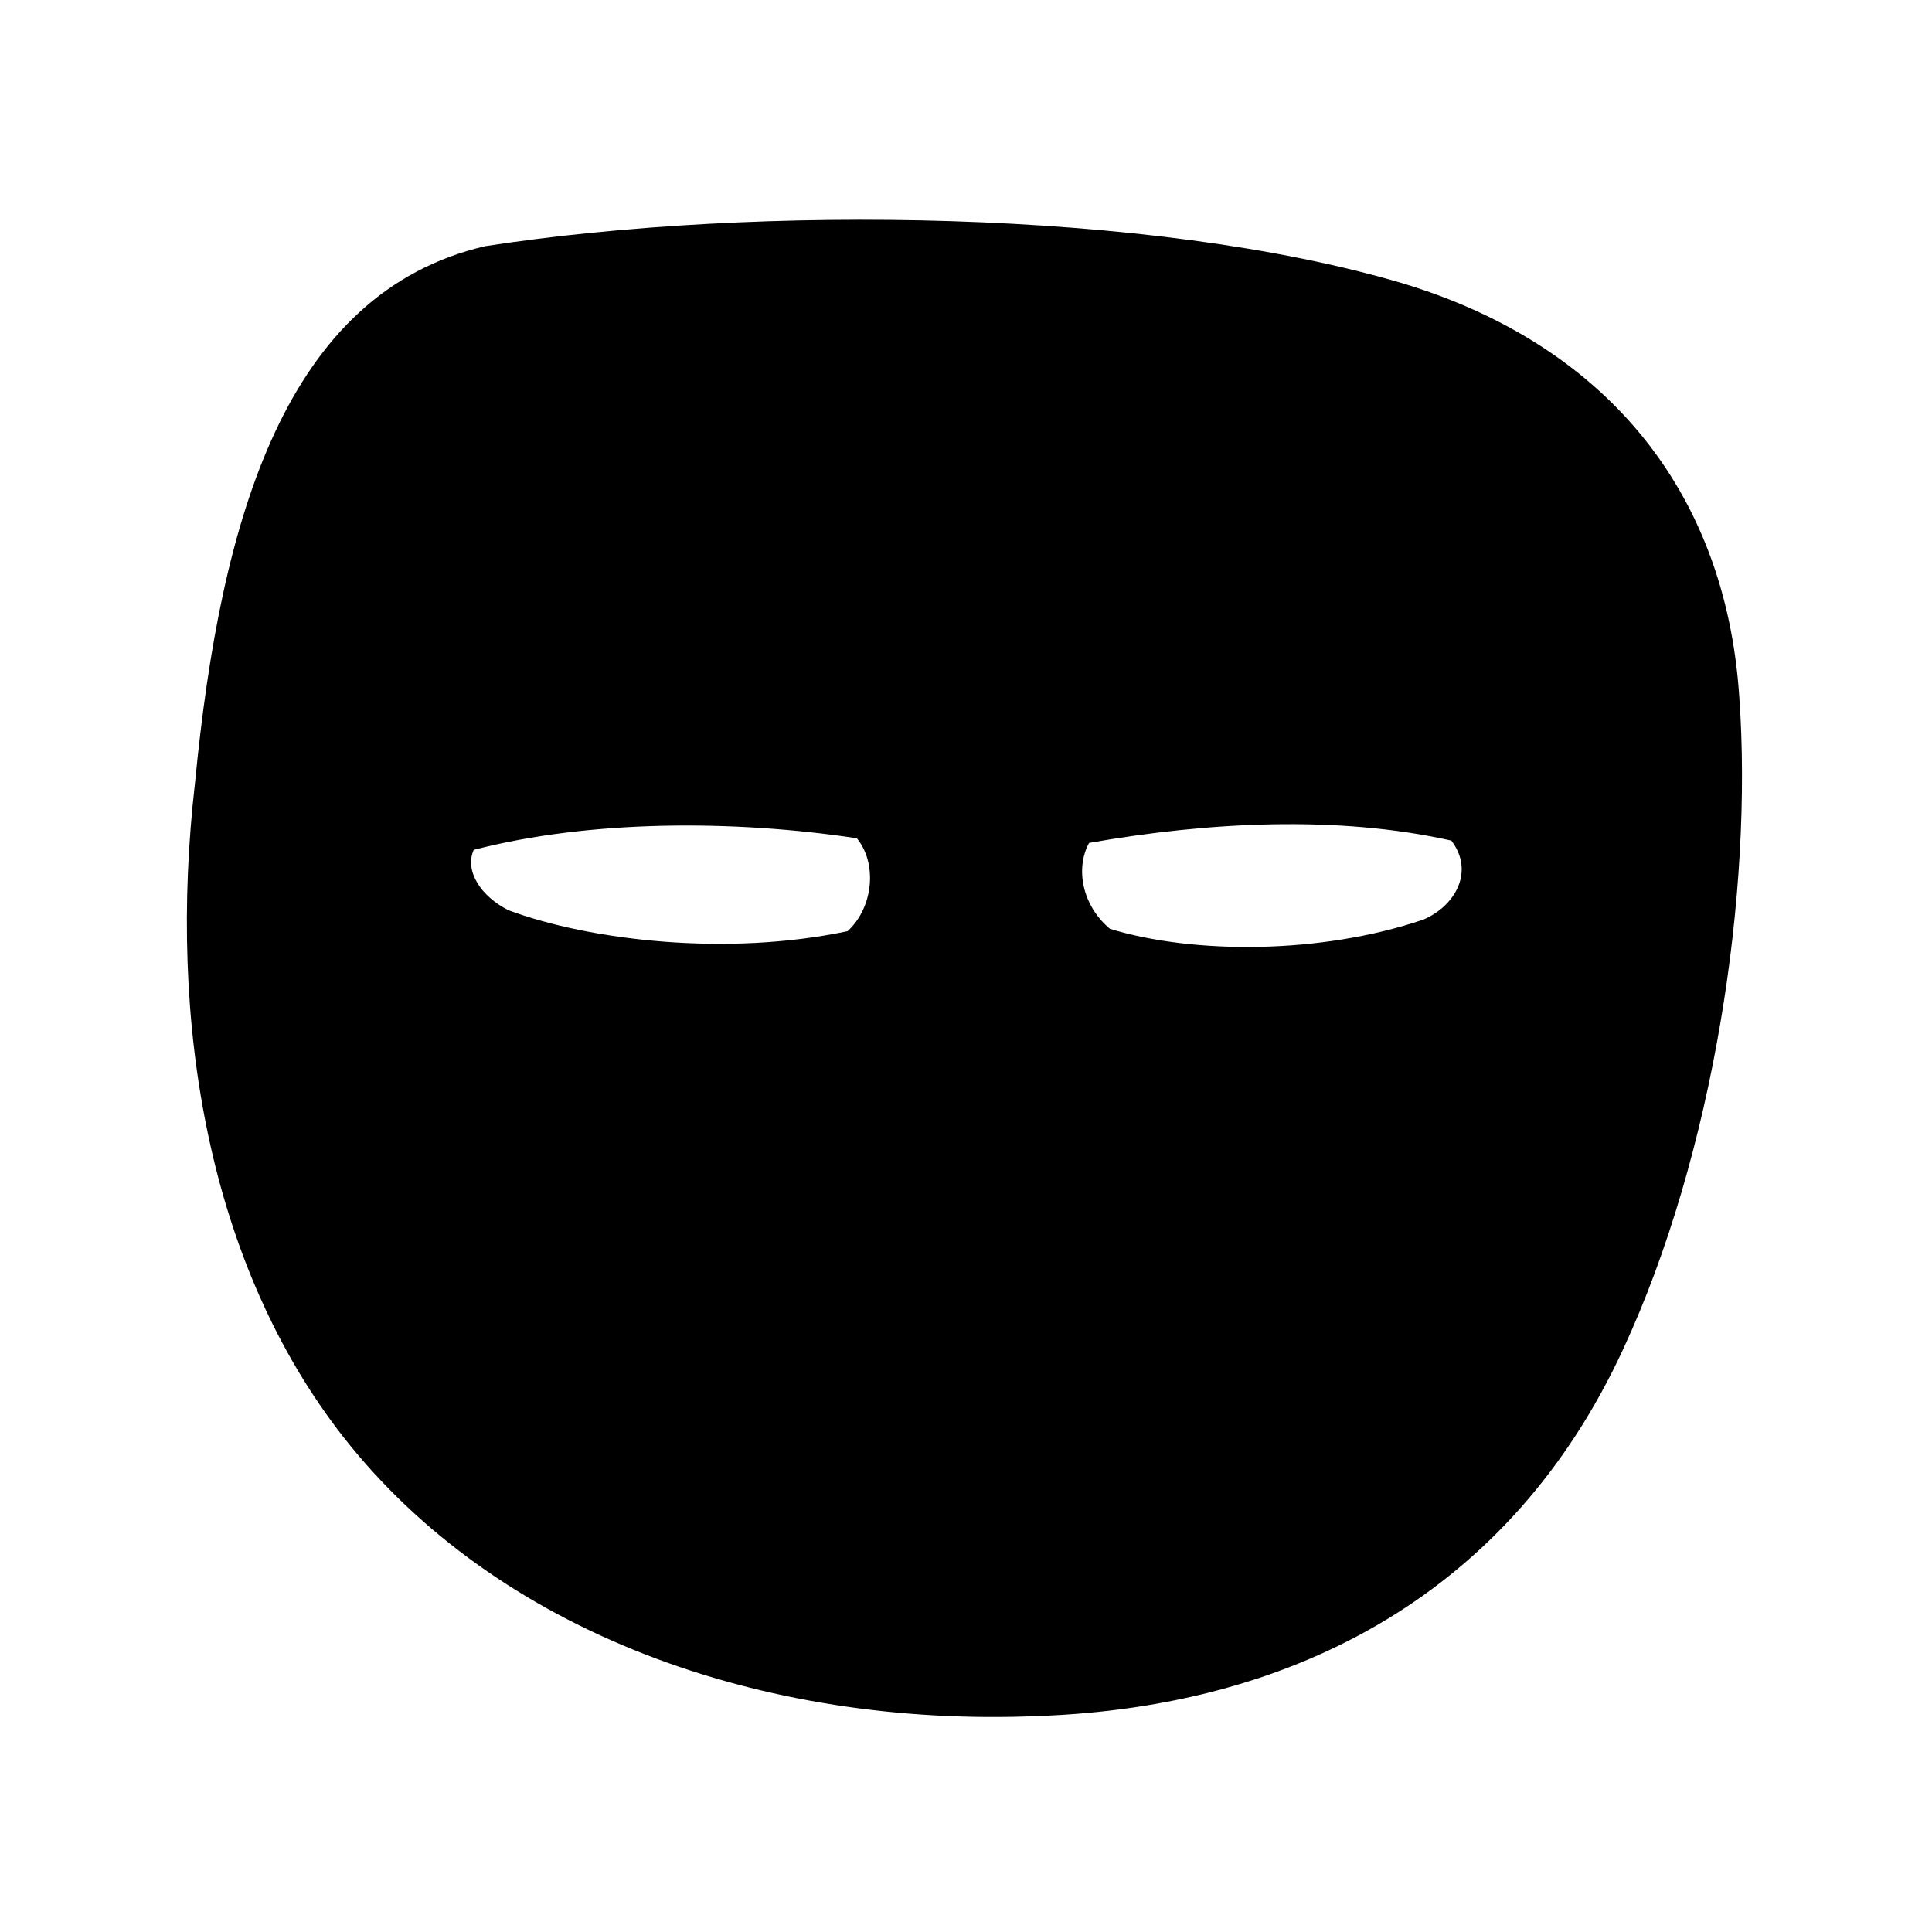
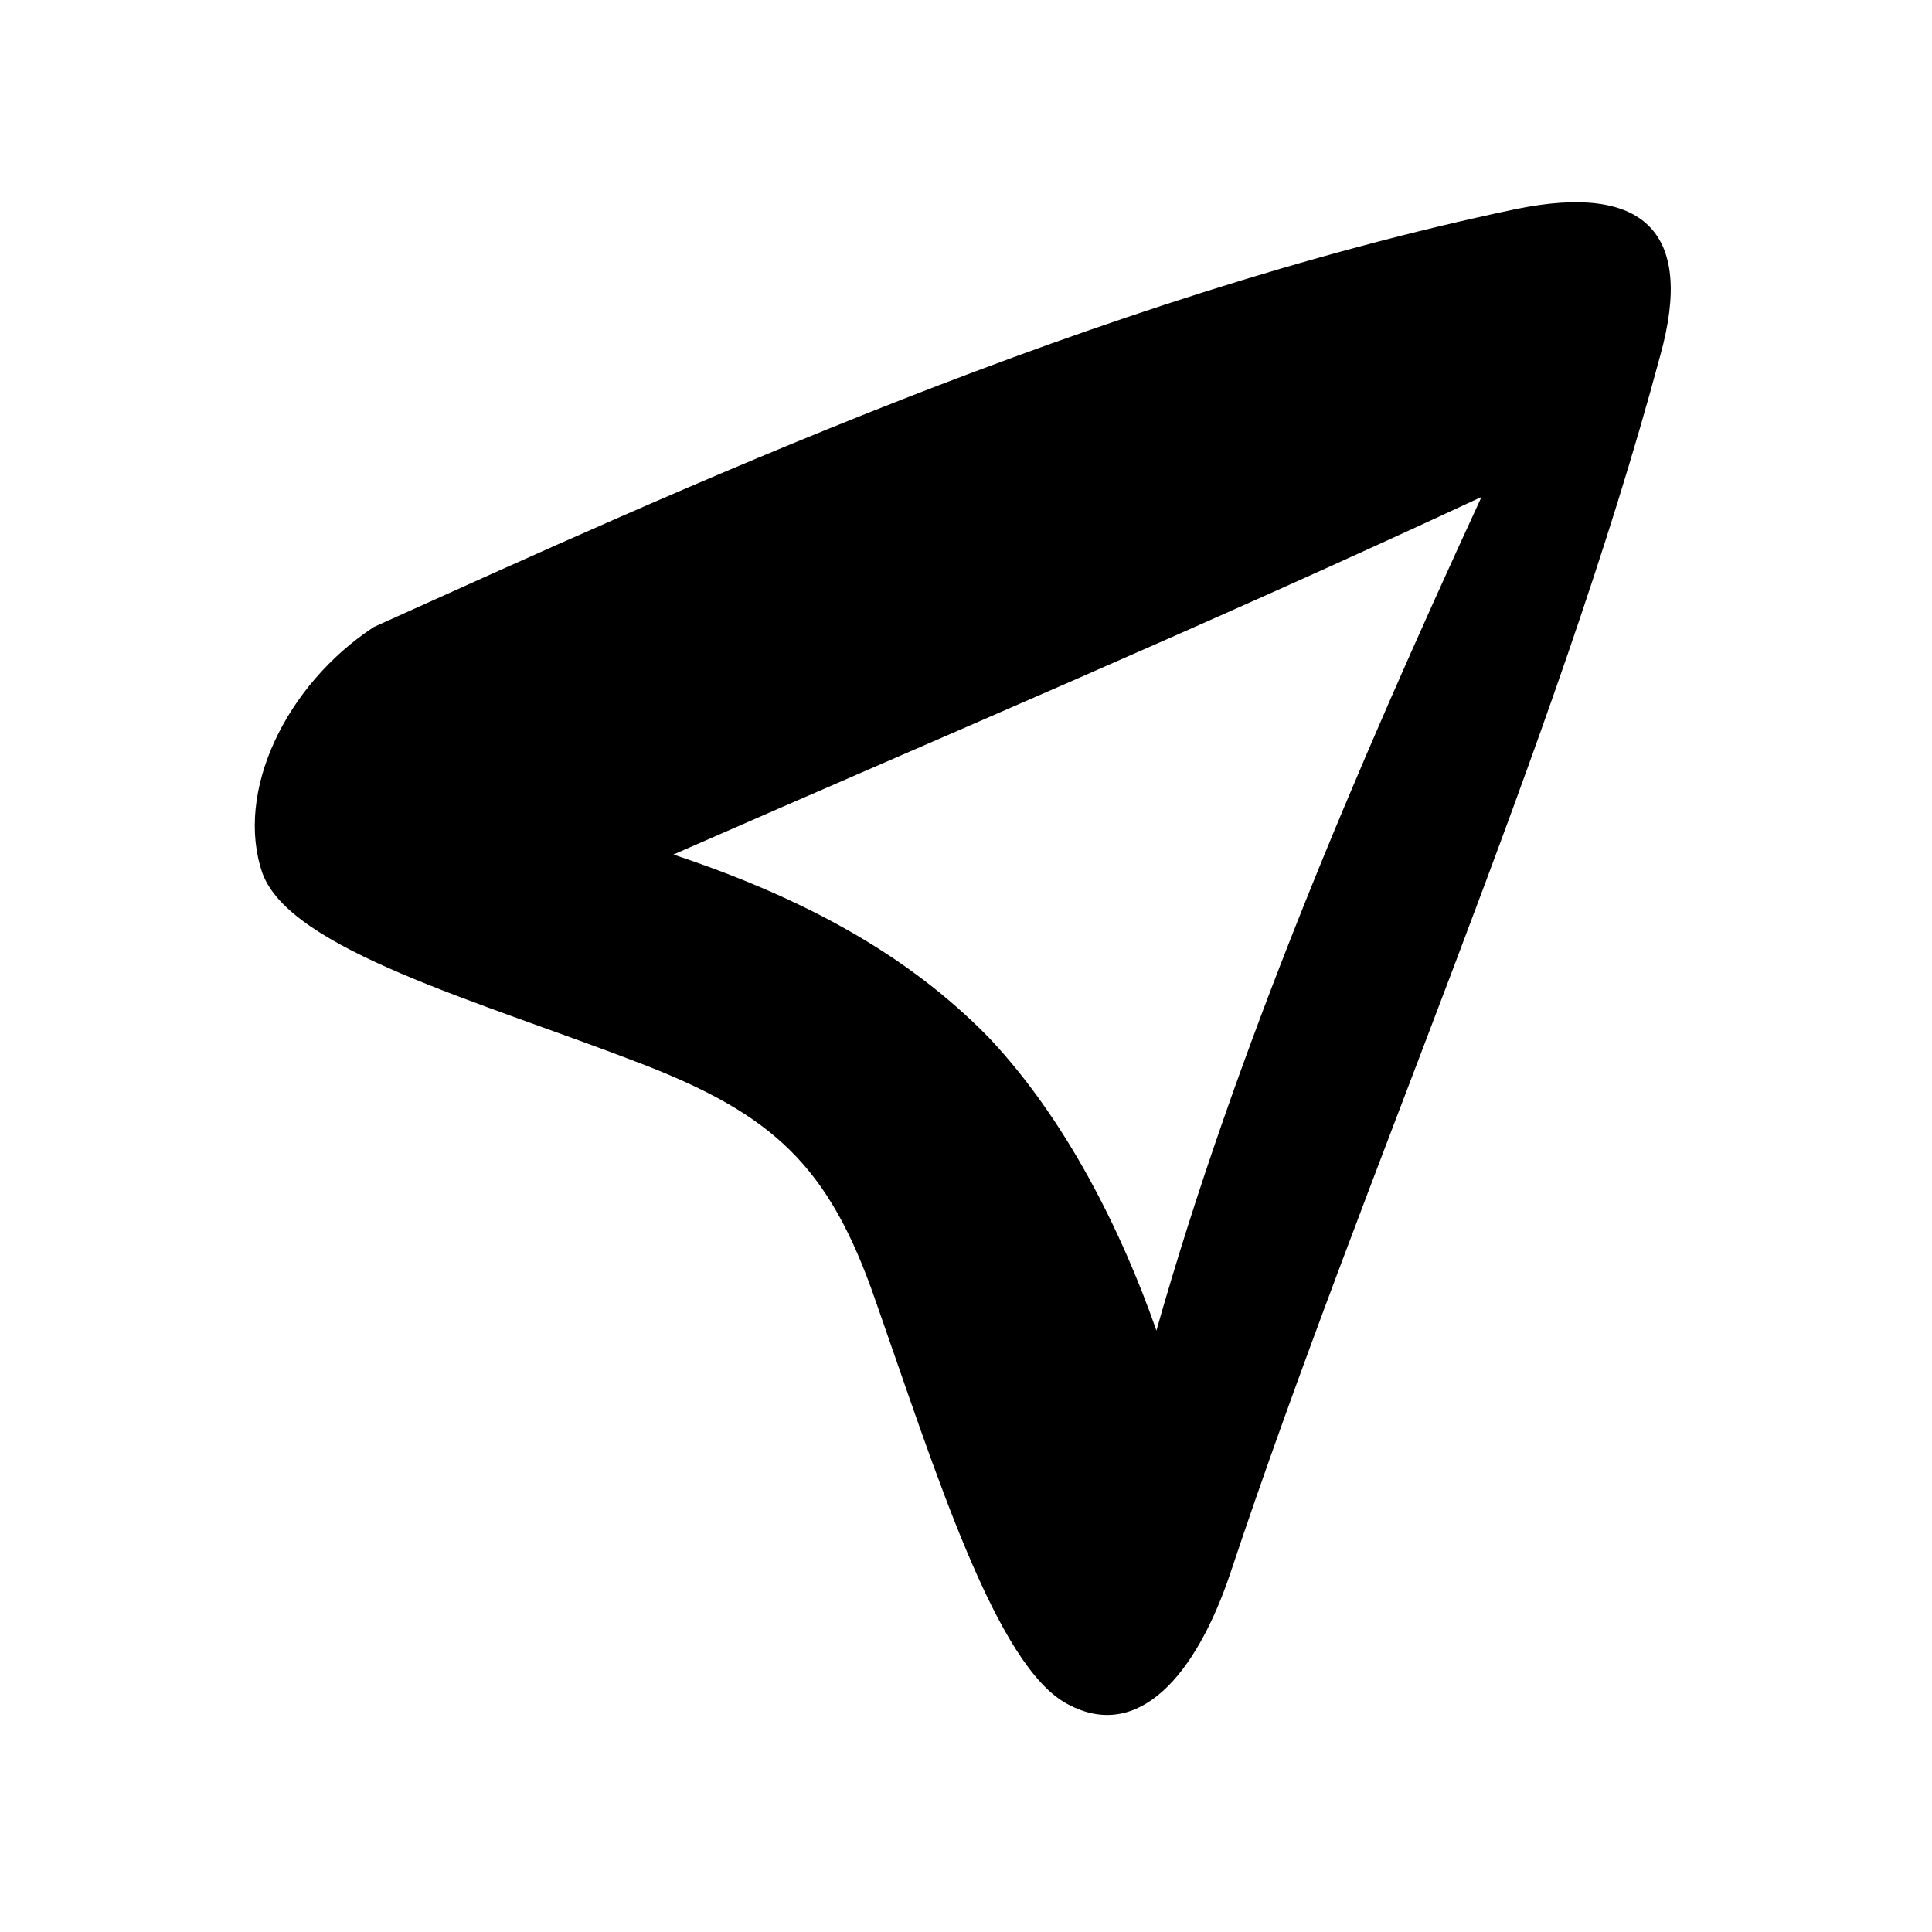
- <svg xmlns="http://www.w3.org/2000/svg" width="24" height="24" viewBox="96 88 832 832">
-   <path fill="#000000" fill-rule="evenodd" d="M305 194C422 176 592 178 700 210C786 236 839 298 845 388C851 472 834 585 795 669C747 773 655 823 543 827C424 832 310 791 244 707C186 633 168 529 180 425C191 311 219 214 305 194Z M300 454C350 441 412 441 465 449C474 460 472 479 461 489C409 500 350 493 315 480C303 474 296 463 300 454Z M565 451C616 442 672 439 721 450C731 463 723 478 709 484C665 499 610 499 574 488C562 478 559 462 565 451Z" />
+ <svg xmlns="http://www.w3.org/2000/svg" width="24" height="24" viewBox="94 77 832 832">
+   <path fill="#000000" fill-rule="evenodd" d="M255 347C386 288 566 205 747 167C801 156 824 176 809 230C764 398 681 583 624 754C609 799 584 827 554 811C523 795 497 711 471 637C451 579 427 557 370 535C300 508 219 486 207 453C195 418 217 372 255 347Z M384 445C438 463 484 487 520 524C553 559 577 607 592 650C626 530 678 408 732 291C614 346 498 395 384 445Z" />
</svg>
